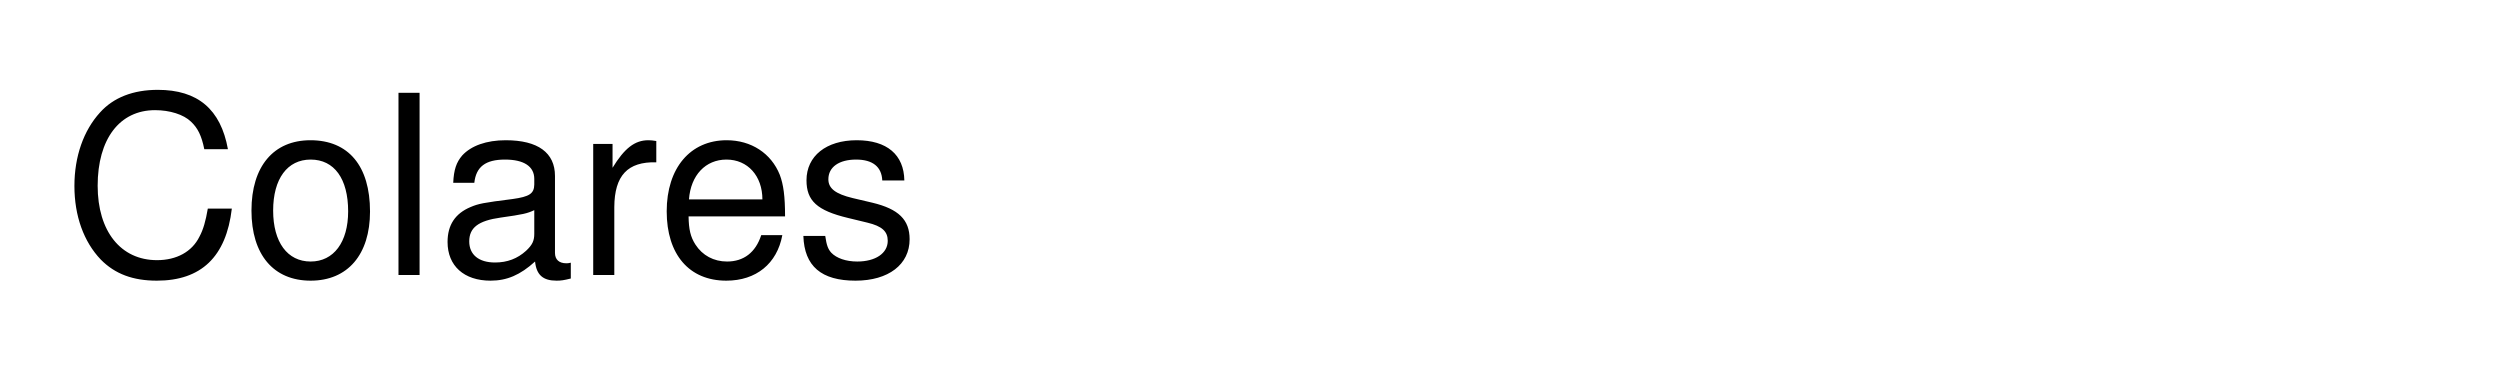
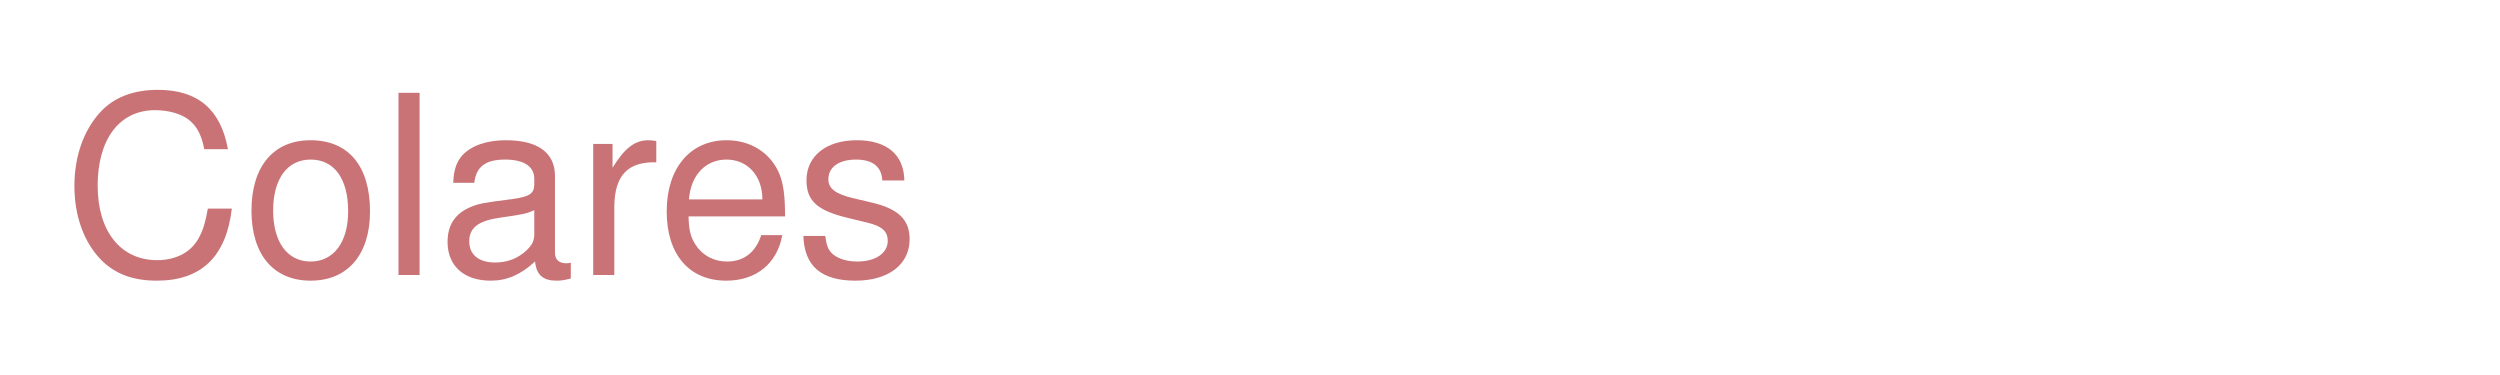
<svg xmlns="http://www.w3.org/2000/svg" version="1.1" width="200" height="30">
  <rect width="100%" height="100%" fill="transparent" />
-   <text x="5" y="22" font-family="Helvetica, sans-serif" font-size="20" text-anchor="start" fill="#000000">
+   <text x="5" y="22" font-family="Helvetica, sans-serif" font-size="20" text-anchor="start" fill="#c97376">
        Colares
    </text>
</svg>
